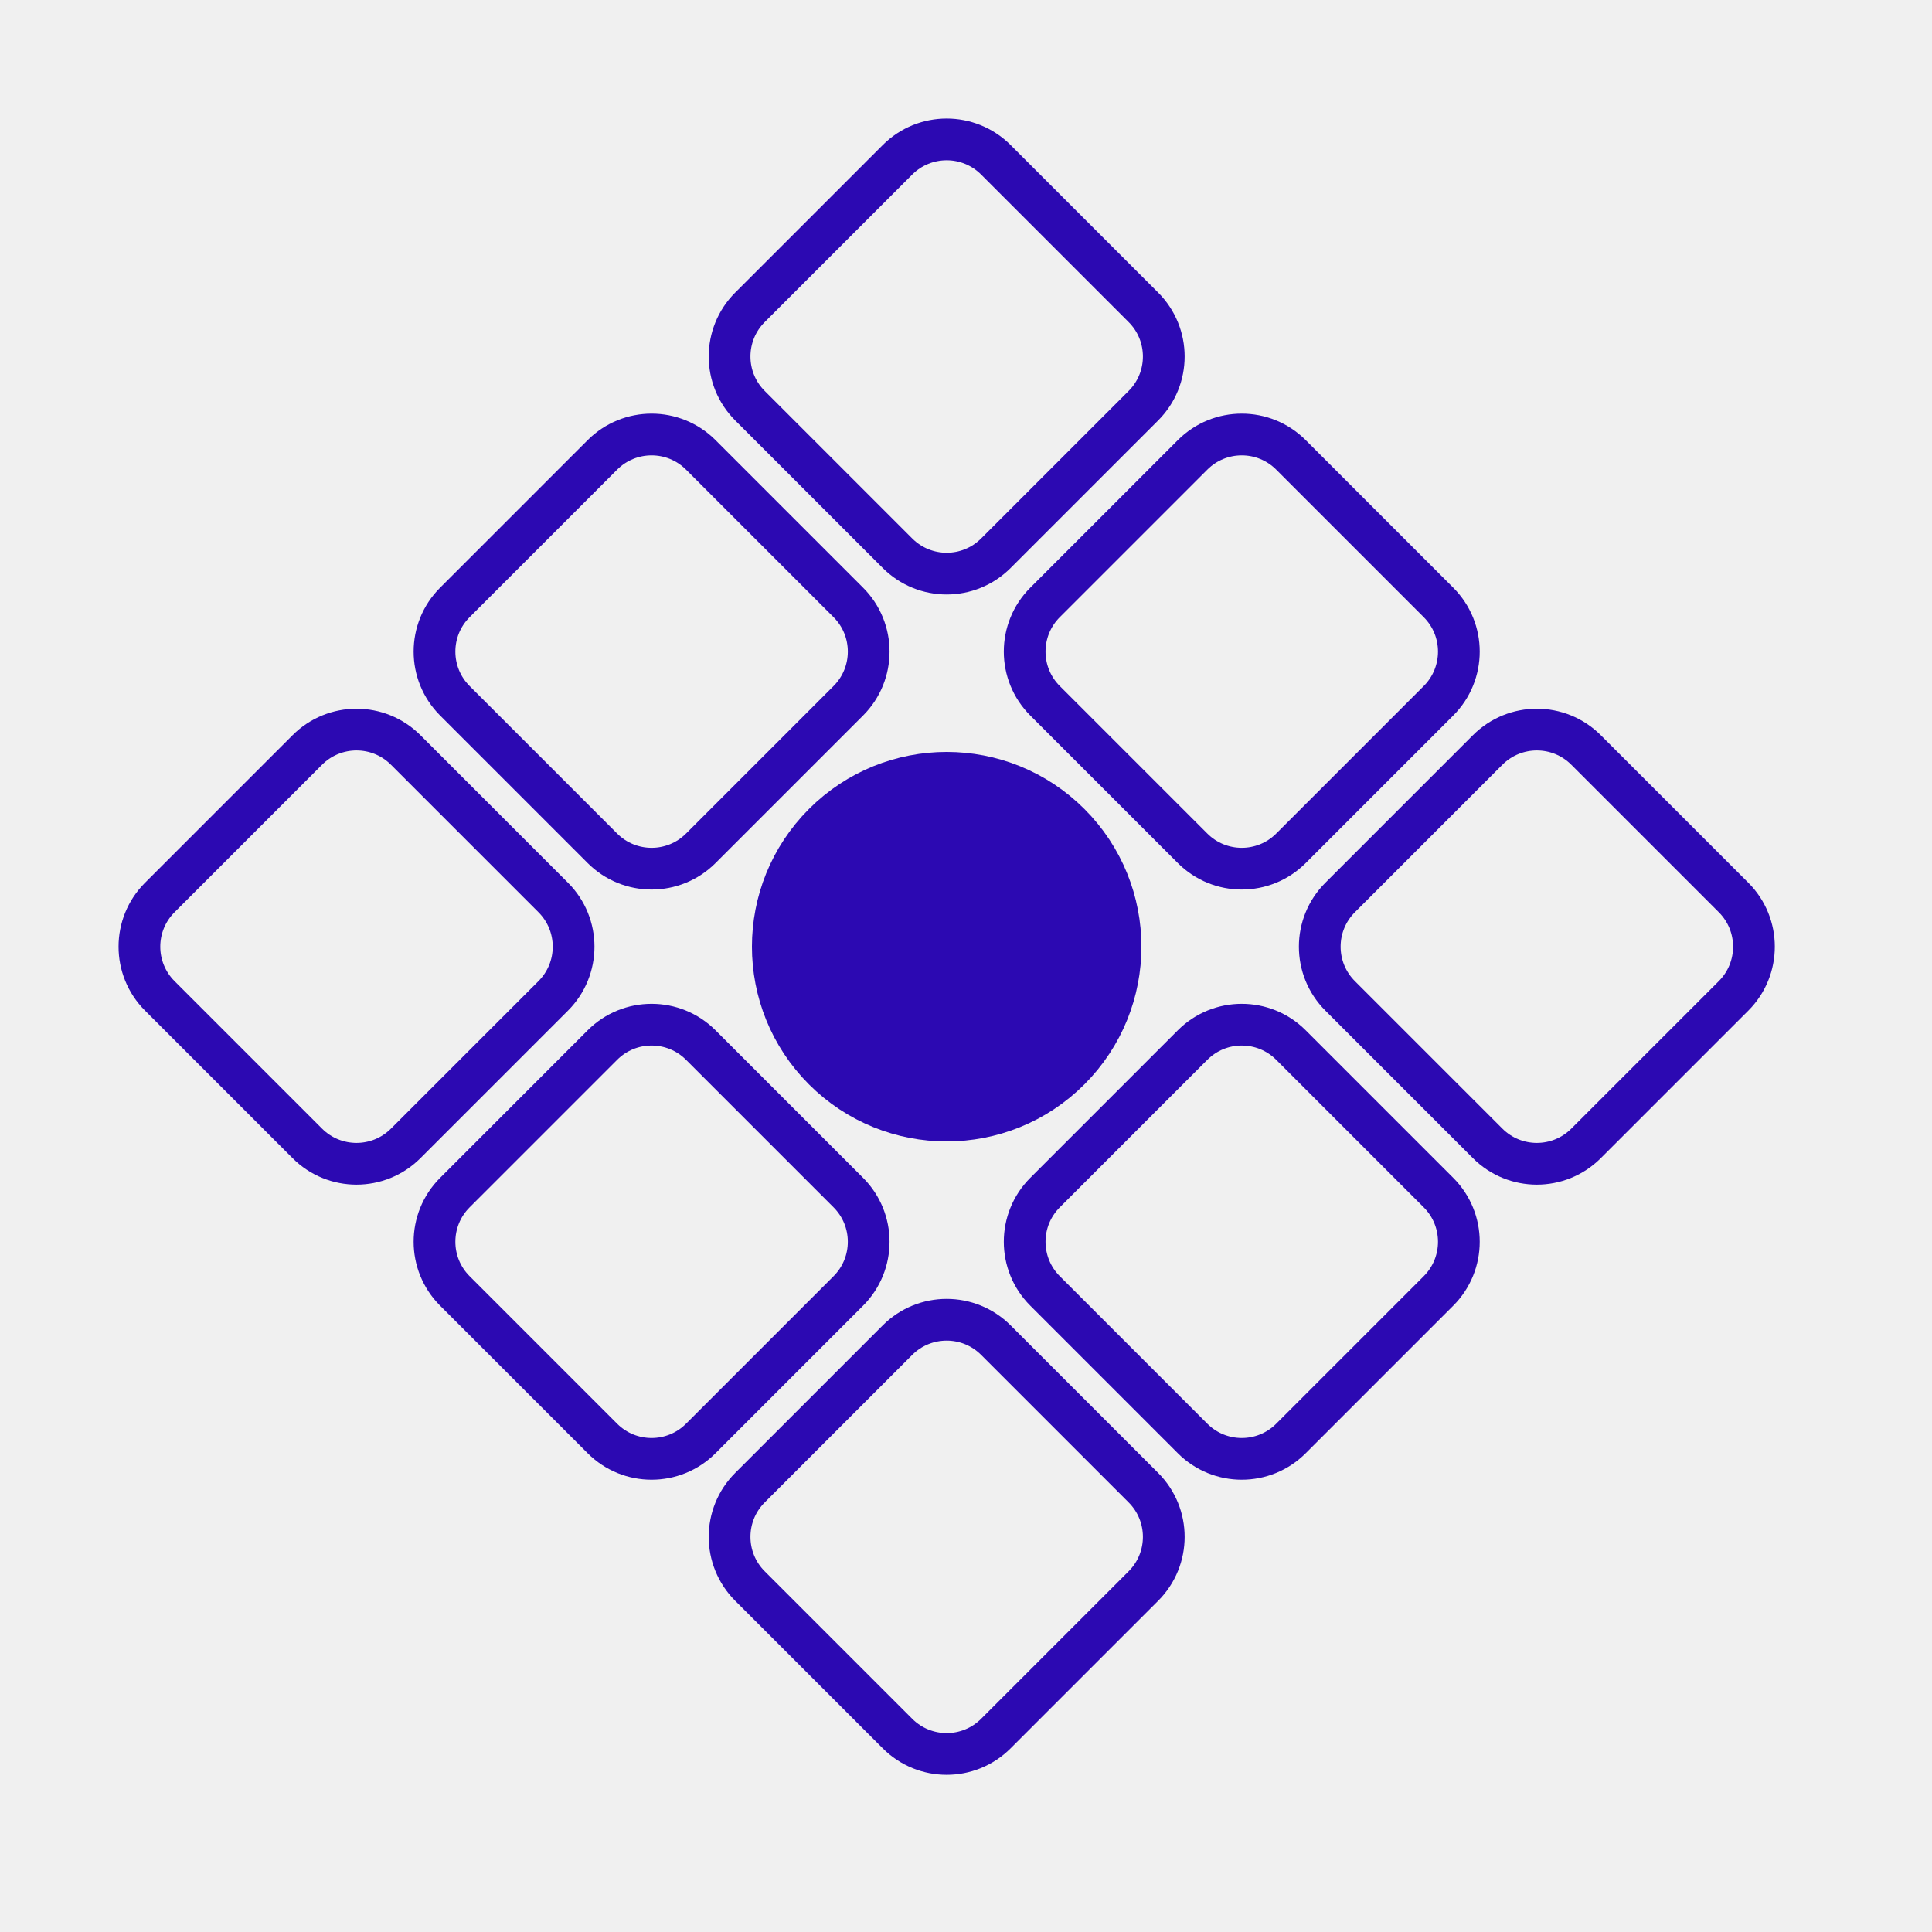
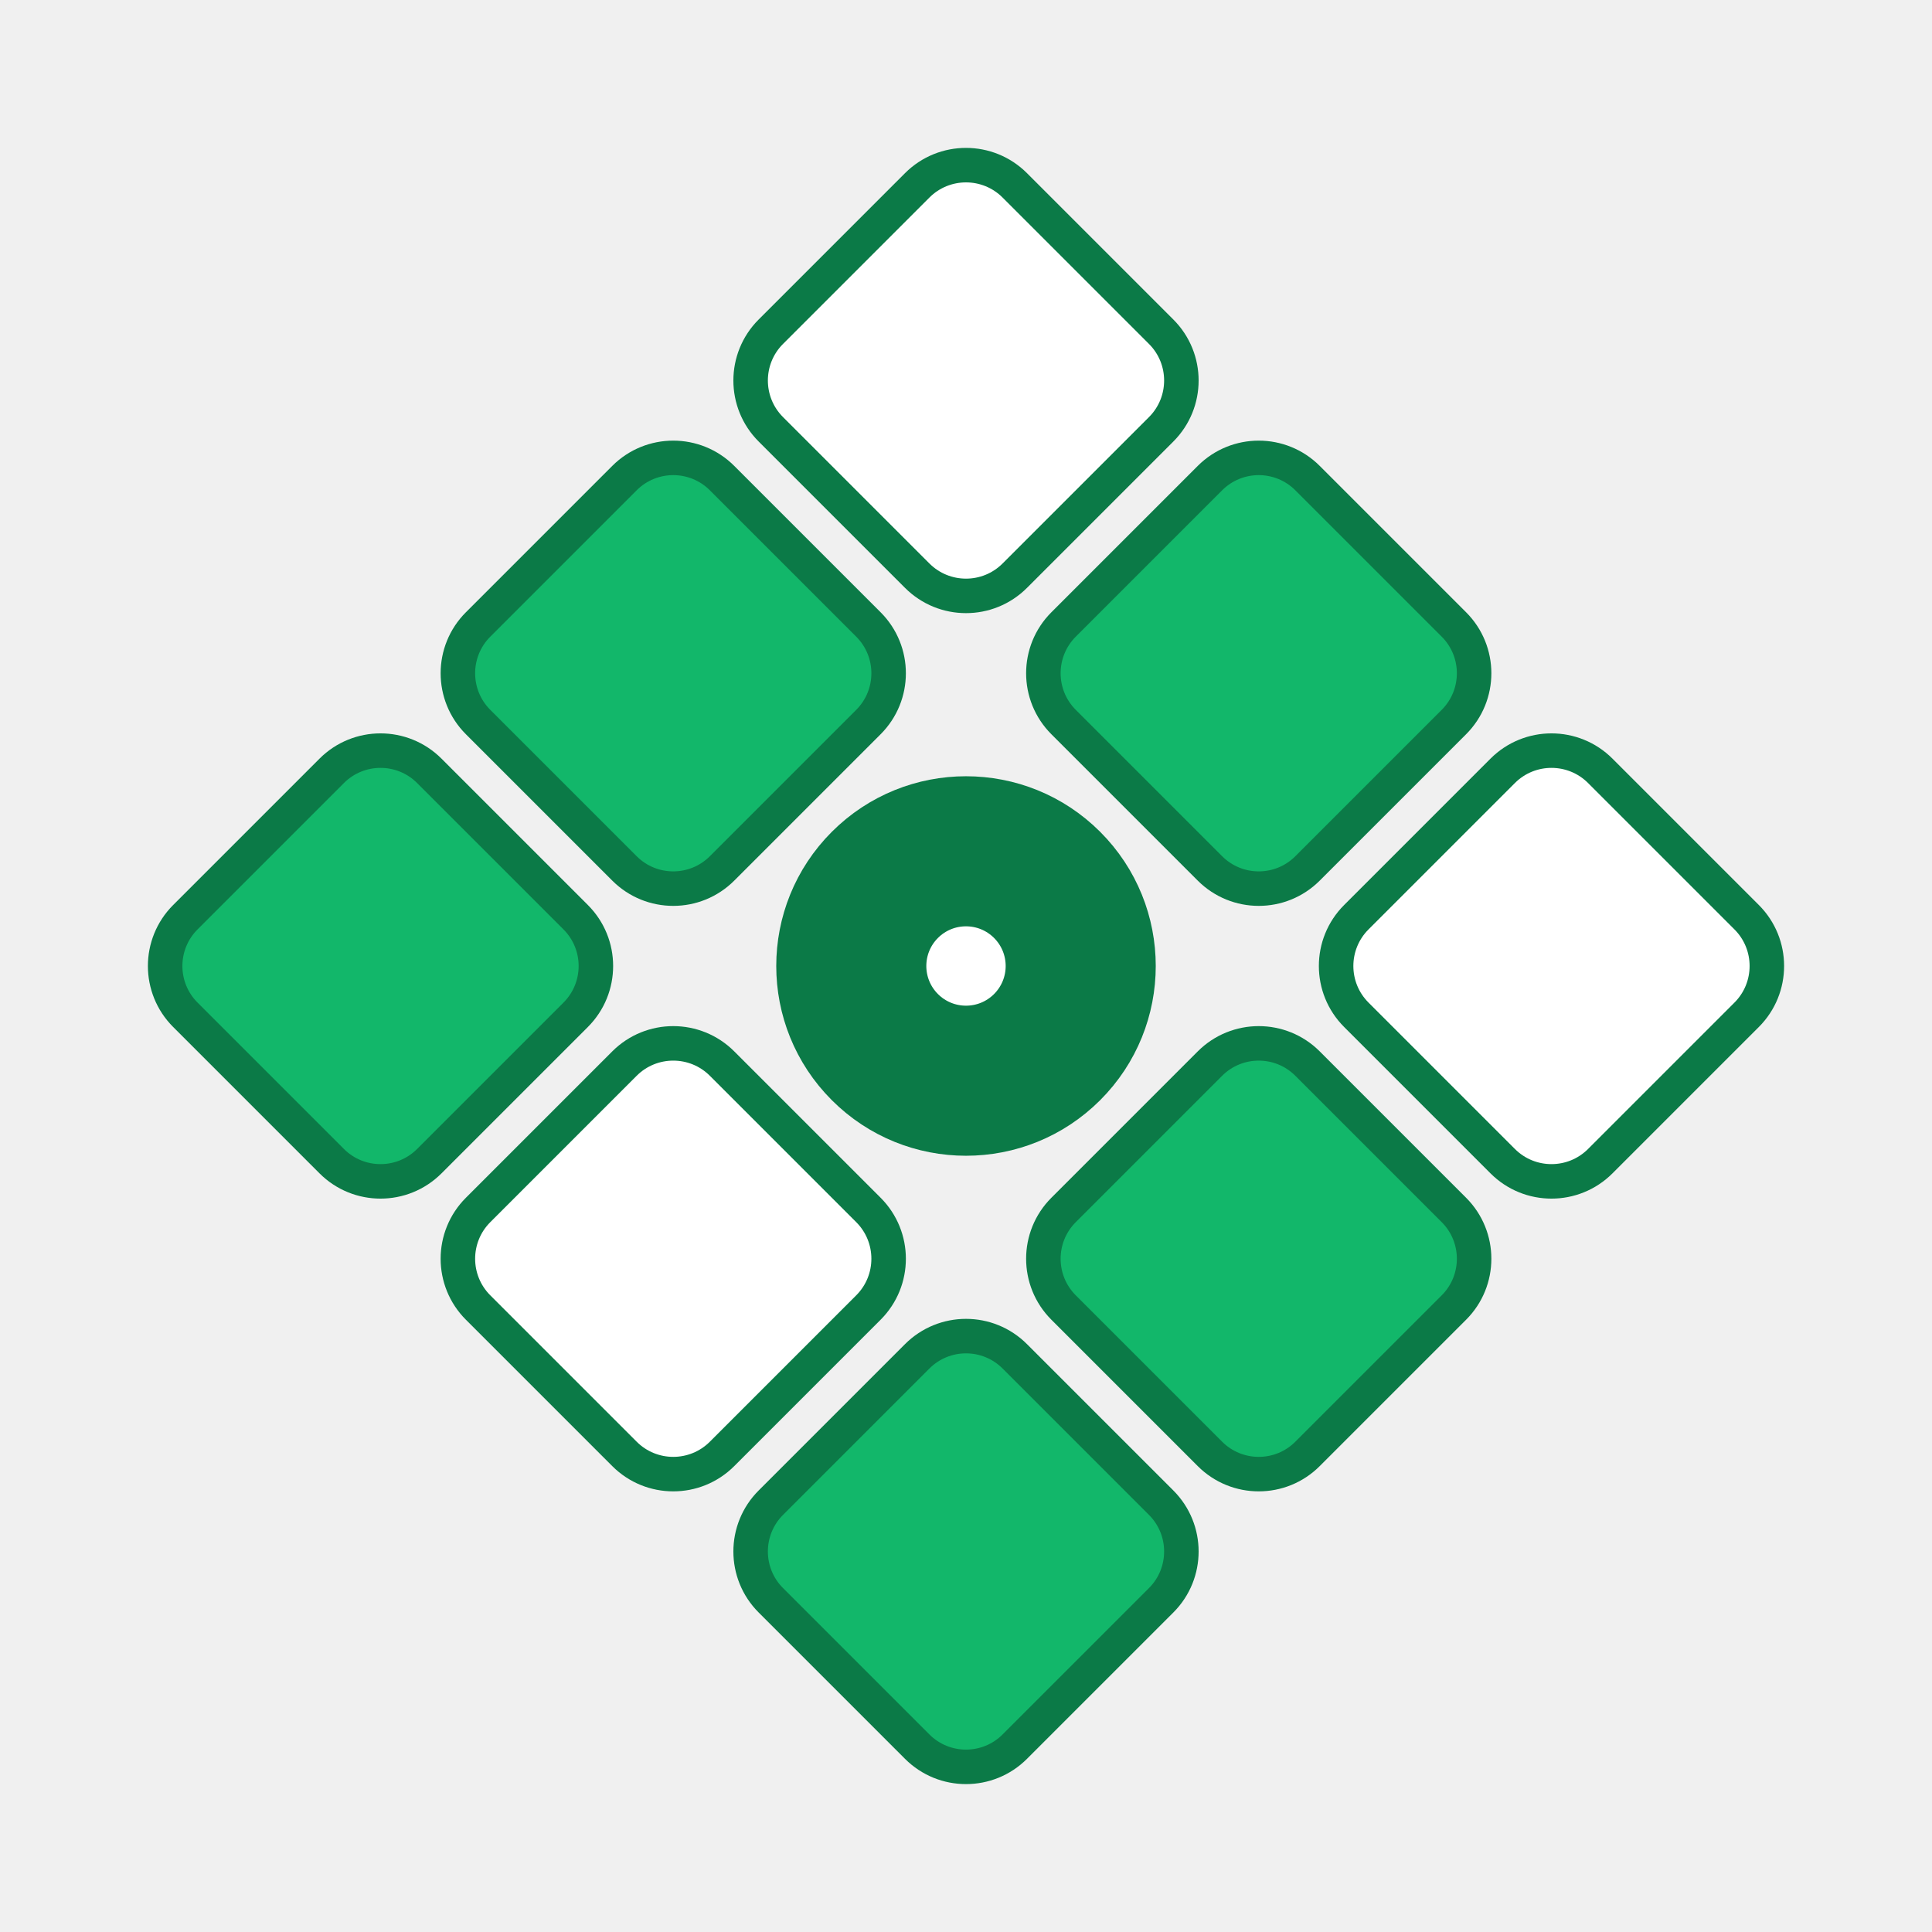
- <svg xmlns="http://www.w3.org/2000/svg" viewBox="0 0 100 100" role="img" aria-label="petak motif">
-   <g transform="translate(4 4) scale(0.9) rotate(0 50 50)">
-     <g transform="rotate(45 50 50)">
-       <rect x="16" y="16" width="20" height="20" rx="4" fill="none" stroke="#2C09B2" stroke-width="2.4" />
-       <rect x="40" y="16" width="20" height="20" rx="4" fill="none" stroke="#2C09B2" stroke-width="2.4" />
-       <rect x="64" y="16" width="20" height="20" rx="4" fill="none" stroke="#2C09B2" stroke-width="2.4" />
-       <rect x="16" y="40" width="20" height="20" rx="4" fill="none" stroke="#2C09B2" stroke-width="2.4" />
-       <rect x="40" y="40" width="20" height="20" rx="10" fill="#2C09B2" stroke="#2C09B2" stroke-width="2.4" />
-       <rect x="64" y="40" width="20" height="20" rx="4" fill="none" stroke="#2C09B2" stroke-width="2.4" />
-       <rect x="16" y="64" width="20" height="20" rx="4" fill="none" stroke="#2C09B2" stroke-width="2.4" />
-       <rect x="40" y="64" width="20" height="20" rx="4" fill="none" stroke="#2C09B2" stroke-width="2.4" />
-       <rect x="64" y="64" width="20" height="20" rx="4" fill="none" stroke="#2C09B2" stroke-width="2.4" />
-       <circle cx="50" cy="50" r="3" fill="none" stroke="#2C09B2" stroke-width="1.7" />
-     </g>
+ <svg xmlns="http://www.w3.org/2000/svg" viewBox="-6 -6 112 112" role="img" aria-label="petak">
+   <g transform="rotate(45 50 50)">
+     <rect x="16" y="16" width="20" height="20" rx="4" fill="#FFFFFF" stroke="#0B7A47" stroke-width="2" />
+     <rect x="40" y="16" width="20" height="20" rx="4" fill="#12B76A" stroke="#0B7A47" stroke-width="2" />
+     <rect x="64" y="16" width="20" height="20" rx="4" fill="#FFFFFF" stroke="#0B7A47" stroke-width="2" />
+     <rect x="16" y="40" width="20" height="20" rx="4" fill="#12B76A" stroke="#0B7A47" stroke-width="2" />
+     <rect x="40" y="40" width="20" height="20" rx="10" fill="#0B7A47" stroke="#0B7A47" stroke-width="2" />
+     <rect x="64" y="40" width="20" height="20" rx="4" fill="#12B76A" stroke="#0B7A47" stroke-width="2" />
+     <rect x="16" y="64" width="20" height="20" rx="4" fill="#12B76A" stroke="#0B7A47" stroke-width="2" />
+     <rect x="40" y="64" width="20" height="20" rx="4" fill="#FFFFFF" stroke="#0B7A47" stroke-width="2" />
+     <rect x="64" y="64" width="20" height="20" rx="4" fill="#12B76A" stroke="#0B7A47" stroke-width="2" />
+     <circle cx="50" cy="50" r="3" fill="#FFFFFF" stroke="#0B7A47" stroke-width="1.4" />
  </g>
</svg>
